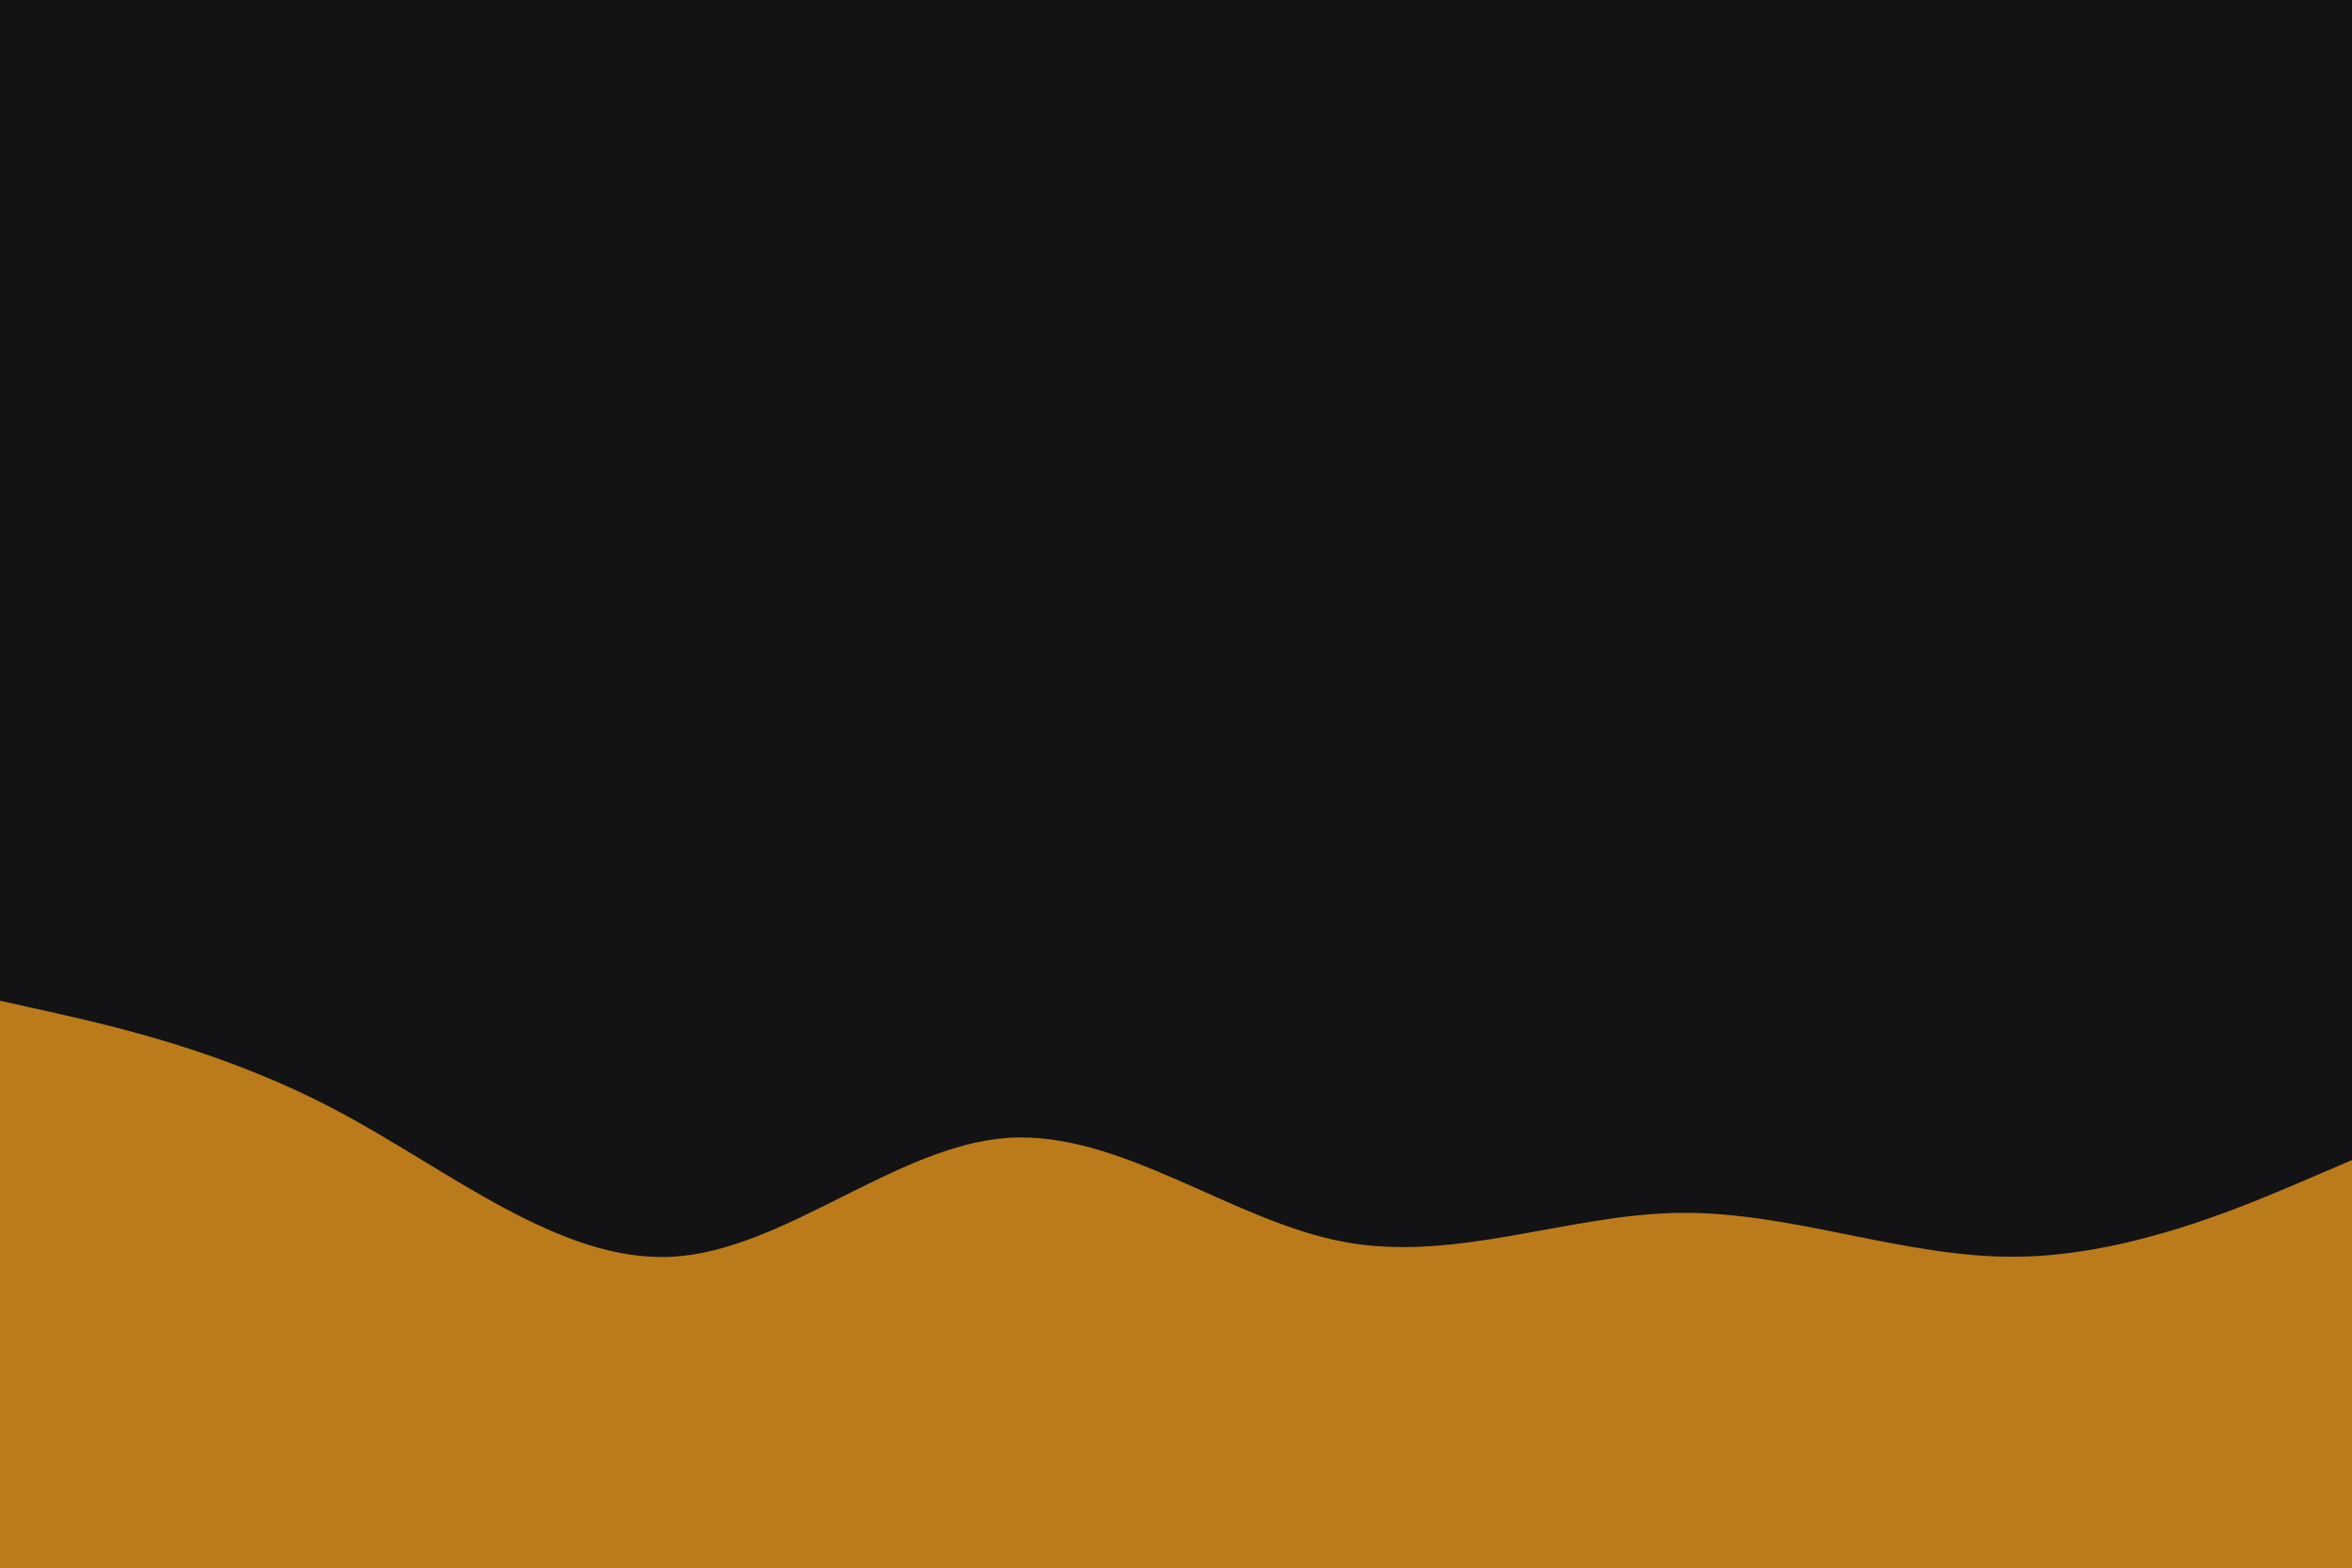
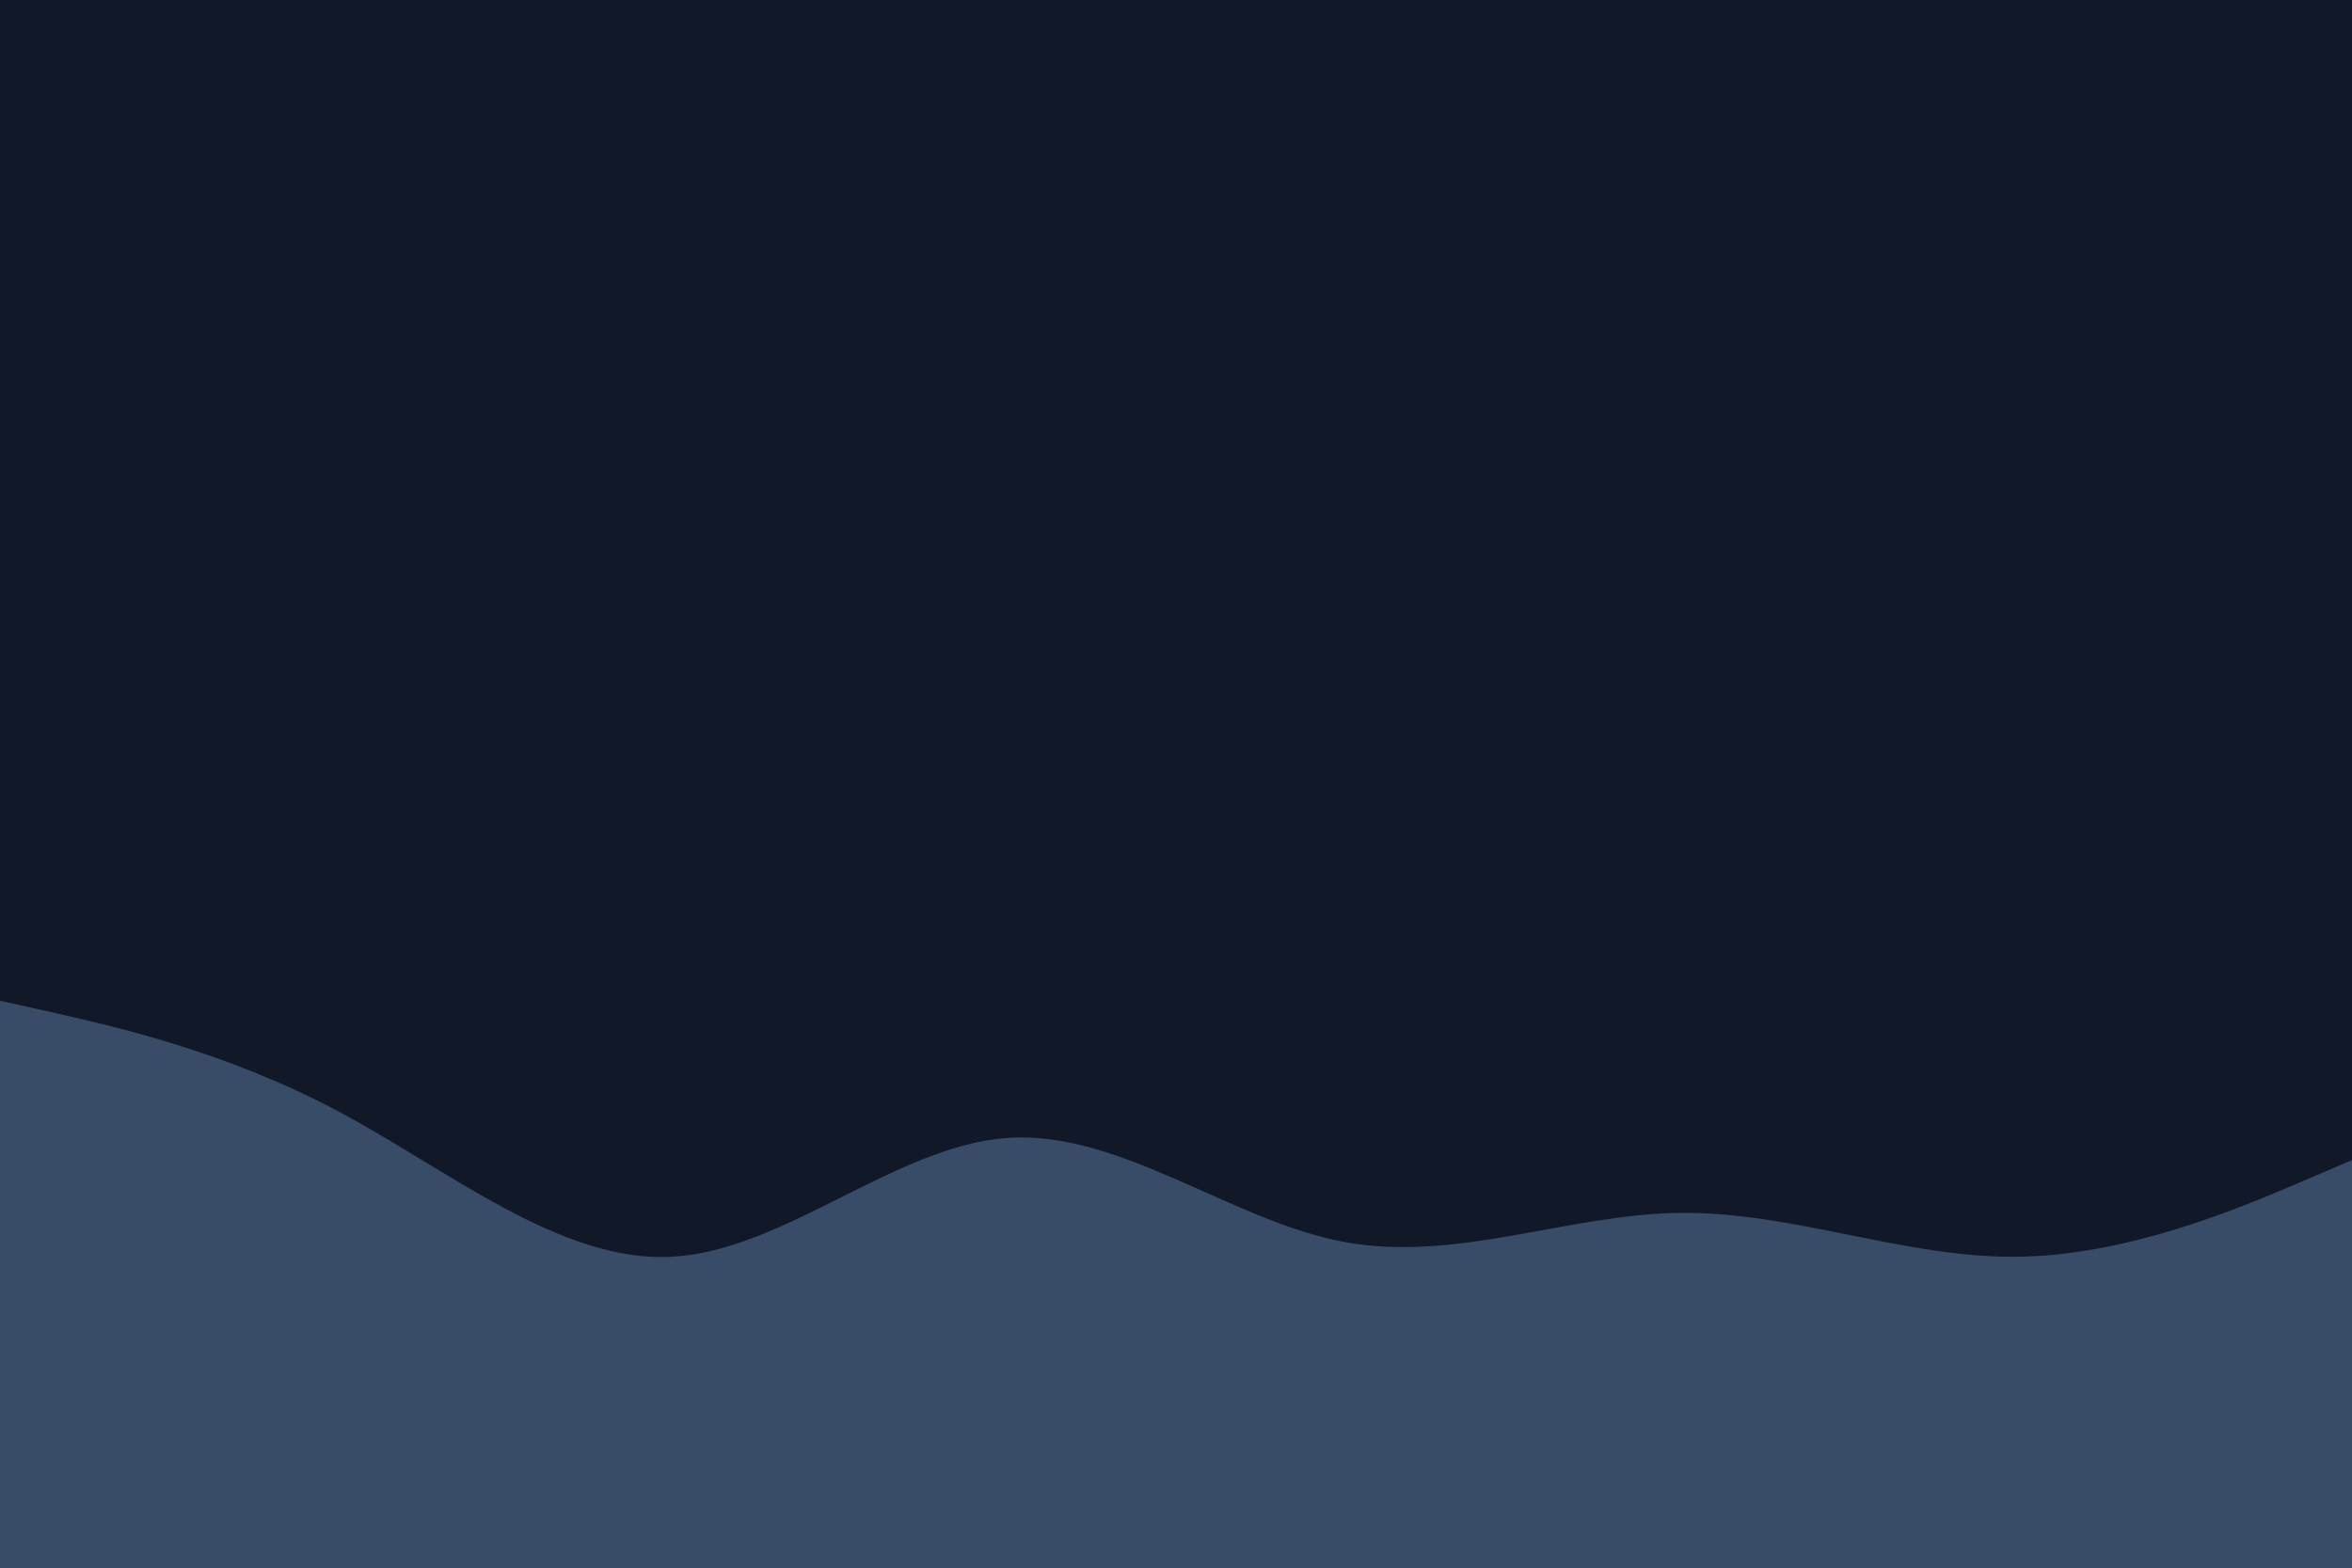
<svg xmlns="http://www.w3.org/2000/svg" id="visual" viewBox="0 0 900 600" width="900" height="600" version="1.1">
-   <rect x="0" y="0" width="900" height="600" fill="#131316" />
-   <path d="M0 383L21.5 387.8C43 392.7 86 402.3 128.8 425C171.7 447.7 214.3 483.3 257.2 481C300 478.7 343 438.3 385.8 435.5C428.7 432.7 471.3 467.3 514.2 475.3C557 483.3 600 464.7 642.8 464.2C685.7 463.7 728.3 481.3 771.2 481C814 480.7 857 462.3 878.5 453.2L900 444L900 601L878.5 601C857 601 814 601 771.2 601C728.3 601 685.7 601 642.8 601C600 601 557 601 514.2 601C471.3 601 428.7 601 385.8 601C343 601 300 601 257.2 601C214.3 601 171.7 601 128.8 601C86 601 43 601 21.5 601L0 601Z" fill="#bb7b1a" stroke-linecap="round" stroke-linejoin="miter" />
+   <rect x="0" y="0" width="900" height="600" fill="#111827" />
+   <path d="M0 383L21.5 387.8C43 392.7 86 402.3 128.8 425C171.7 447.7 214.3 483.3 257.2 481C300 478.7 343 438.3 385.8 435.5C428.7 432.7 471.3 467.3 514.2 475.3C557 483.3 600 464.7 642.8 464.2C685.7 463.7 728.3 481.3 771.2 481C814 480.7 857 462.3 878.5 453.2L900 444L900 601L878.5 601C857 601 814 601 771.2 601C728.3 601 685.7 601 642.8 601C600 601 557 601 514.2 601C471.3 601 428.7 601 385.8 601C343 601 300 601 257.2 601C214.3 601 171.7 601 128.8 601C86 601 43 601 21.5 601L0 601Z" fill="#384c67" stroke-linecap="round" stroke-linejoin="miter" />
</svg>
